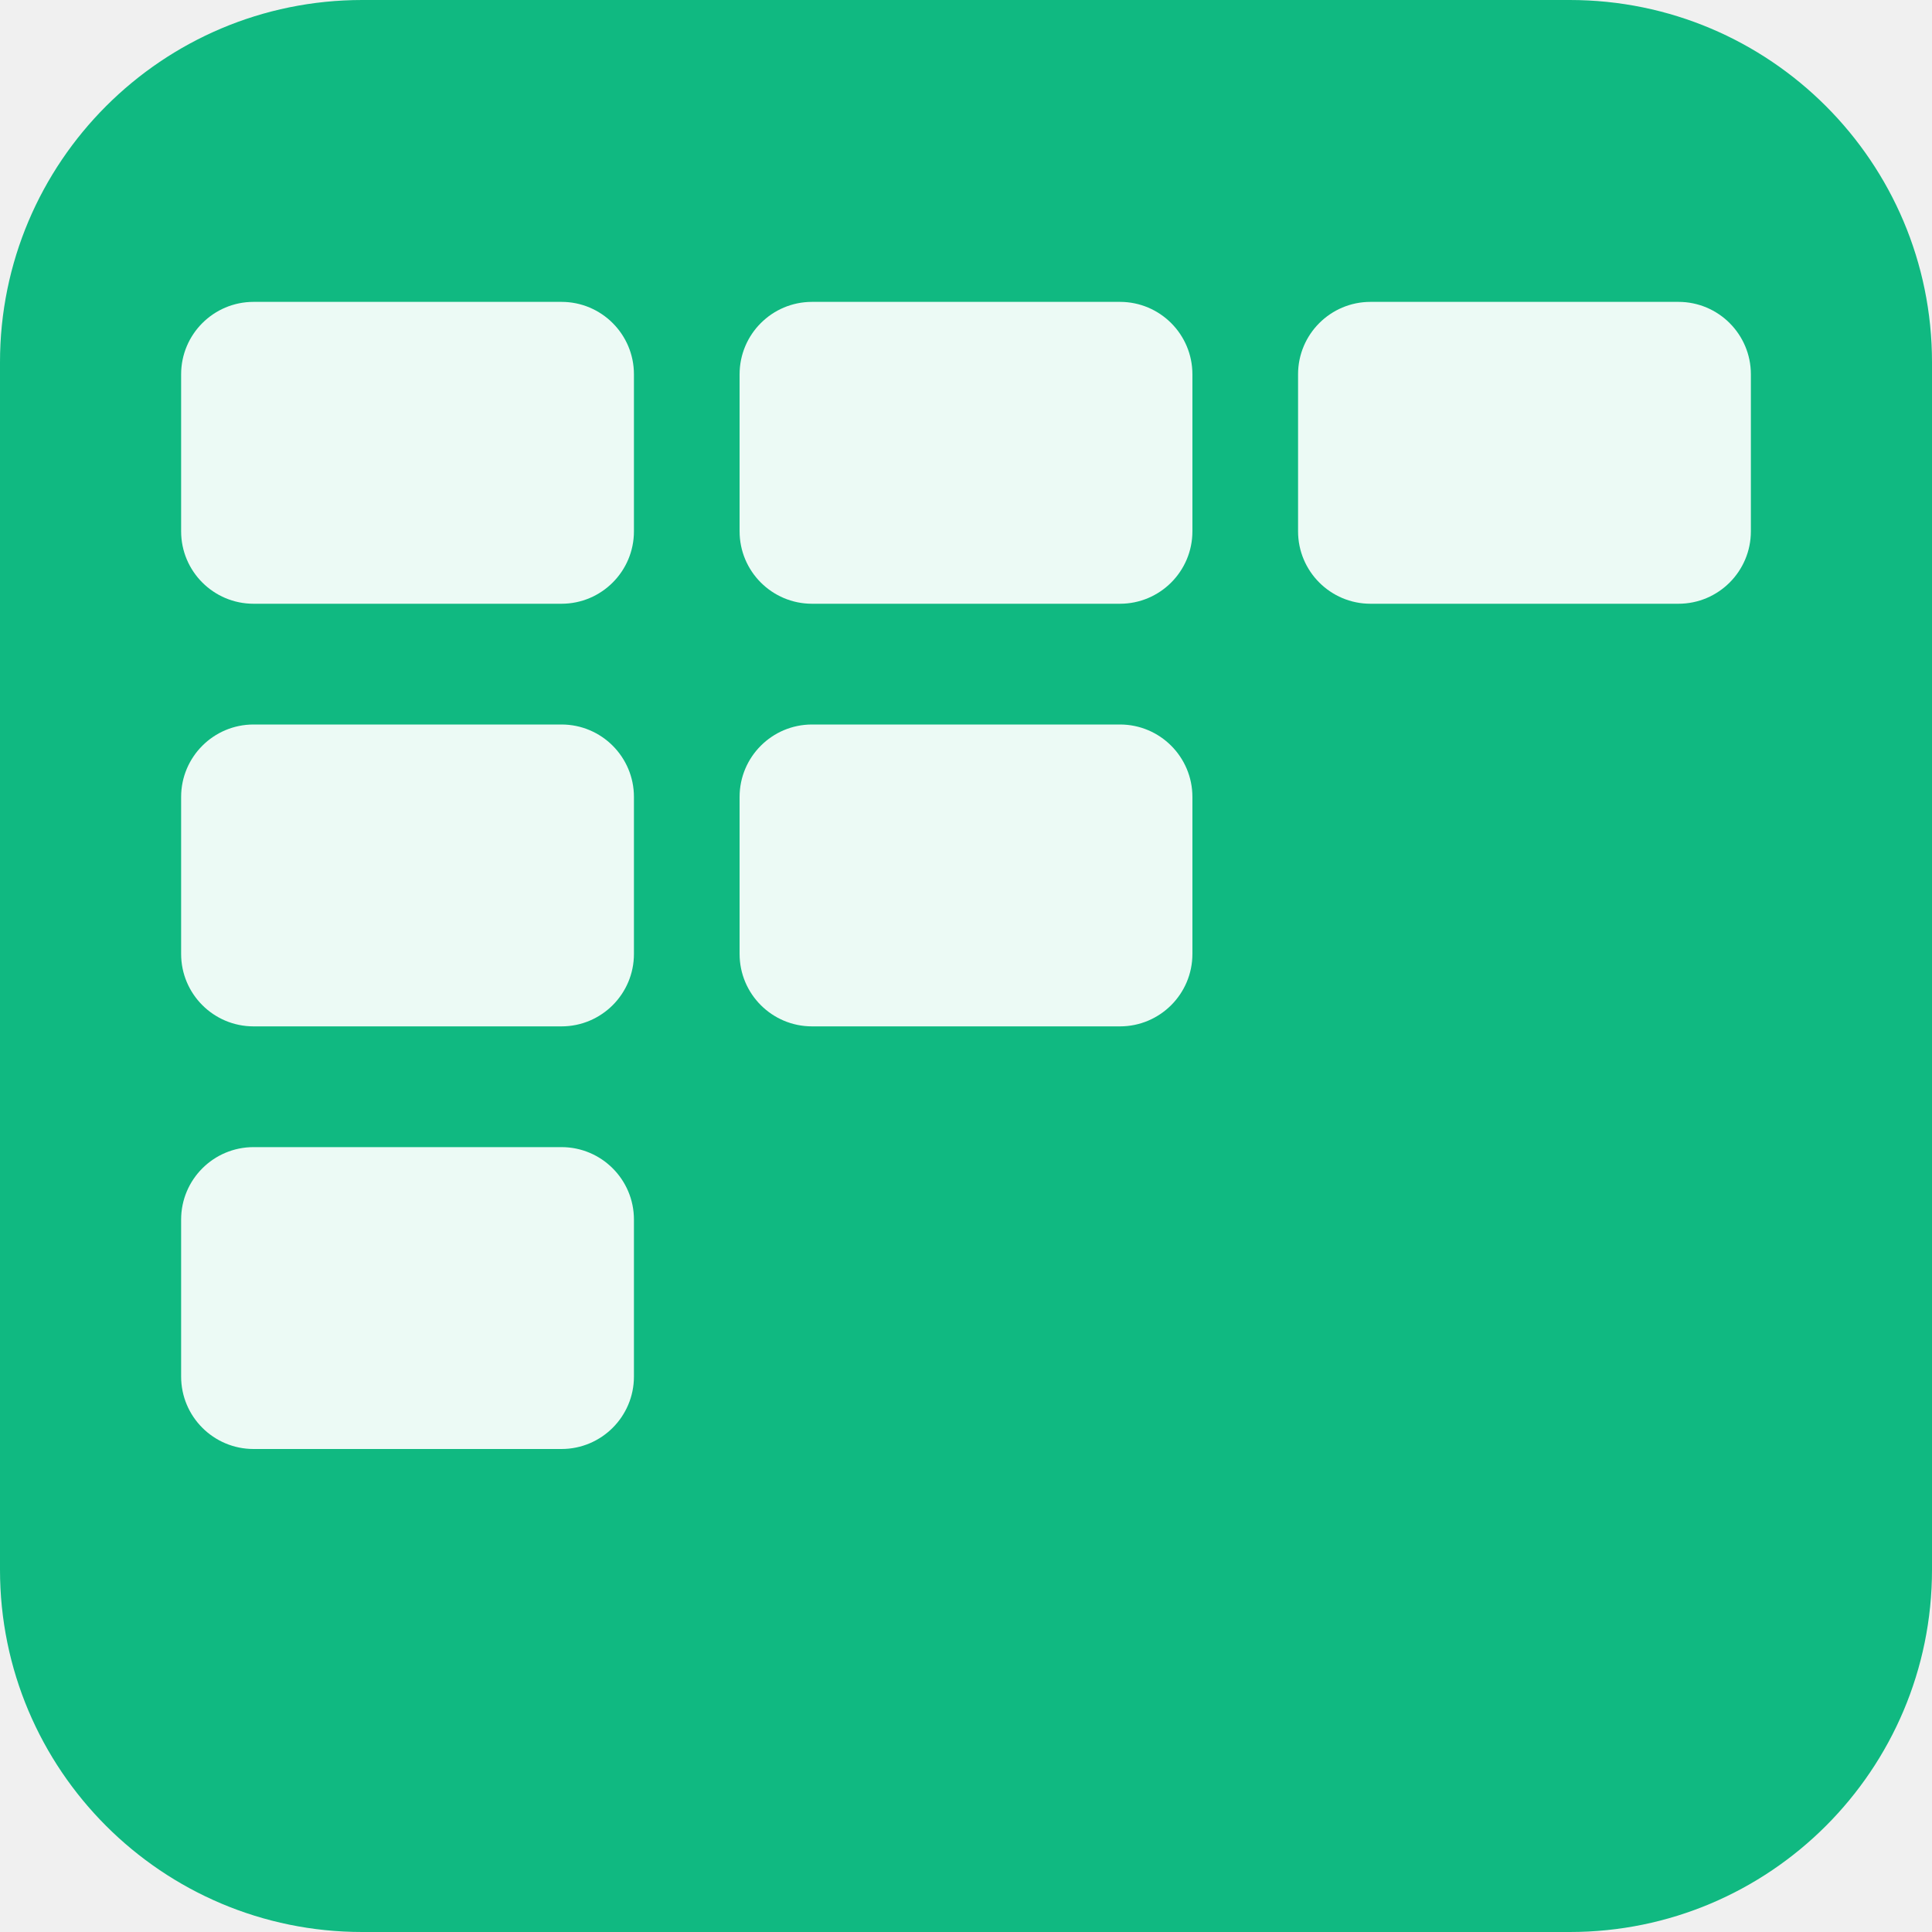
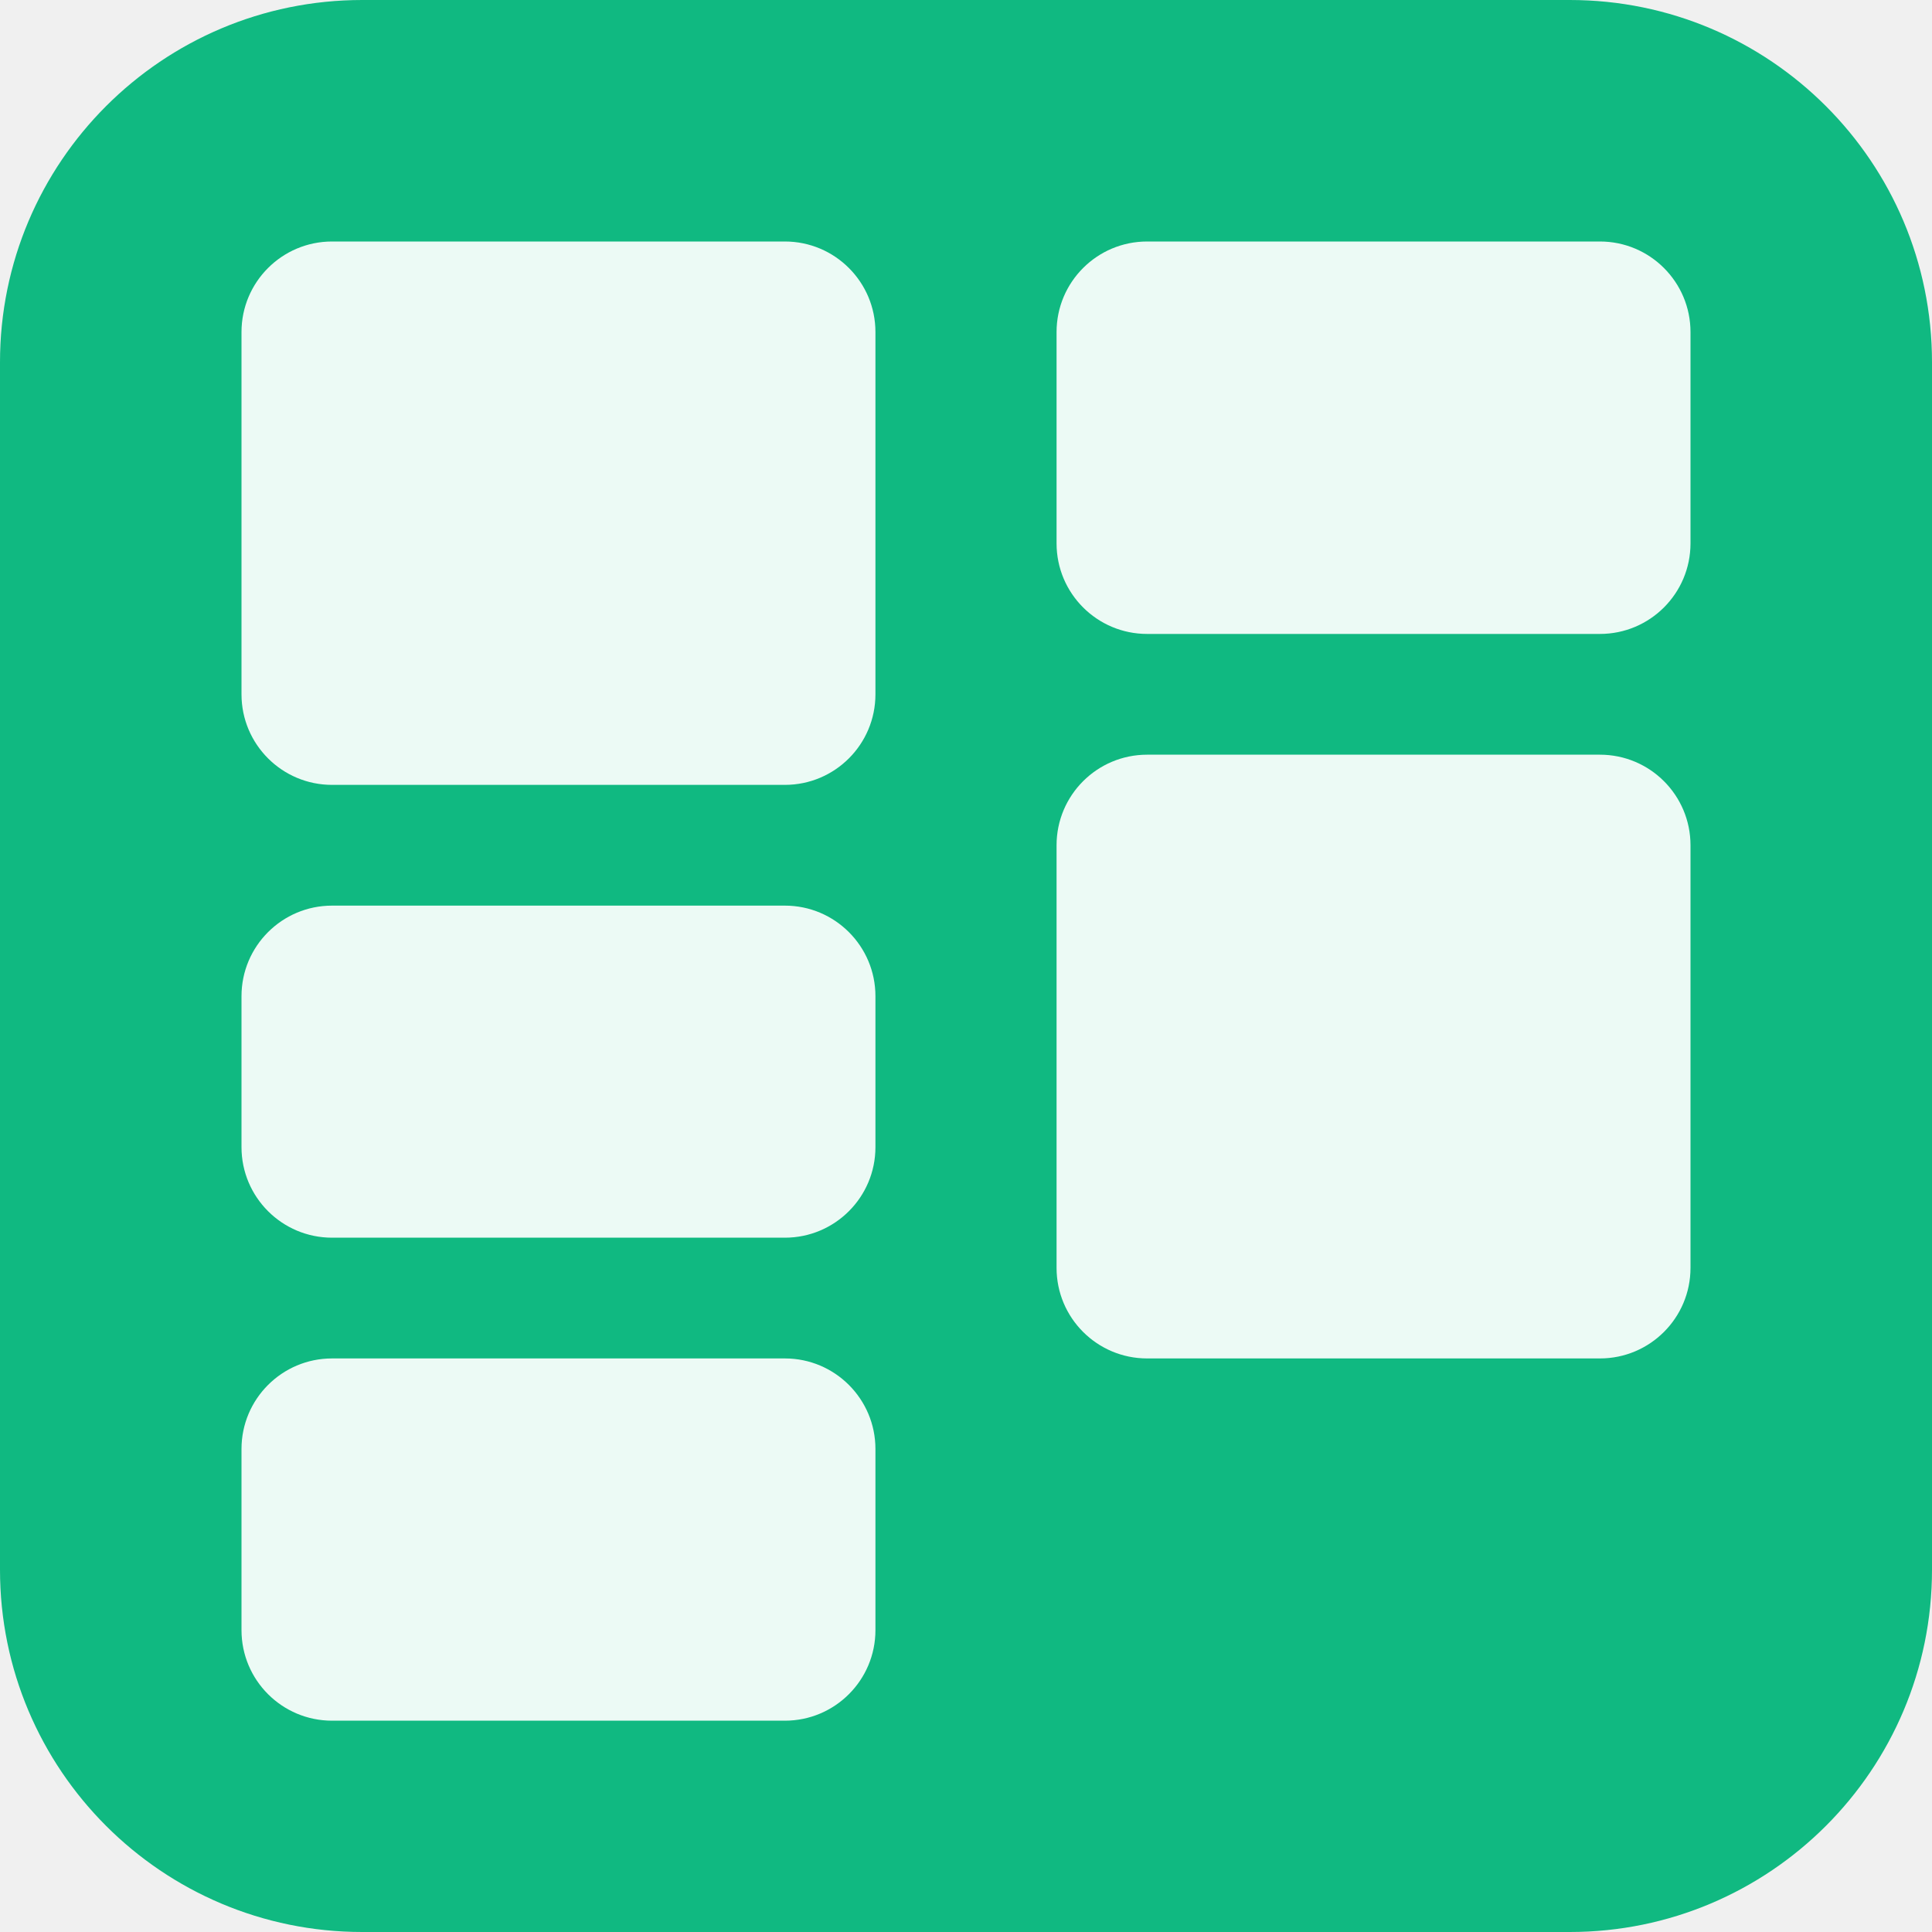
<svg xmlns="http://www.w3.org/2000/svg" viewBox="0 0 32 32" width="32" height="32">
  <rect width="32" height="32" rx="6" fill="#10b981" />
-   <rect x="3" y="5" width="7.5" height="5" rx="1.2" fill="white" opacity="0.92" />
-   <rect x="3" y="12" width="7.5" height="5" rx="1.2" fill="white" opacity="0.92" />
-   <rect x="3" y="19" width="7.5" height="5" rx="1.2" fill="white" opacity="0.92" />
-   <rect x="12.25" y="5" width="7.5" height="5" rx="1.2" fill="white" opacity="0.92" />
-   <rect x="12.25" y="12" width="7.5" height="5" rx="1.2" fill="white" opacity="0.92" />
-   <rect x="21.5" y="5" width="7.5" height="5" rx="1.2" fill="white" opacity="0.92" />
+   <rect x="4" y="4" width="10.5" height="9" rx="1.5" fill="white" opacity="0.92" />
+   <rect x="4" y="15" width="10.5" height="5.5" rx="1.5" fill="white" opacity="0.92" />
+   <rect x="4" y="22.5" width="10.5" height="6" rx="1.5" fill="white" opacity="0.92" />
+   <rect x="17.5" y="4" width="10.5" height="6.5" rx="1.5" fill="white" opacity="0.92" />
+   <rect x="17.5" y="12.5" width="10.5" height="10" rx="1.5" fill="white" opacity="0.92" />
</svg>
